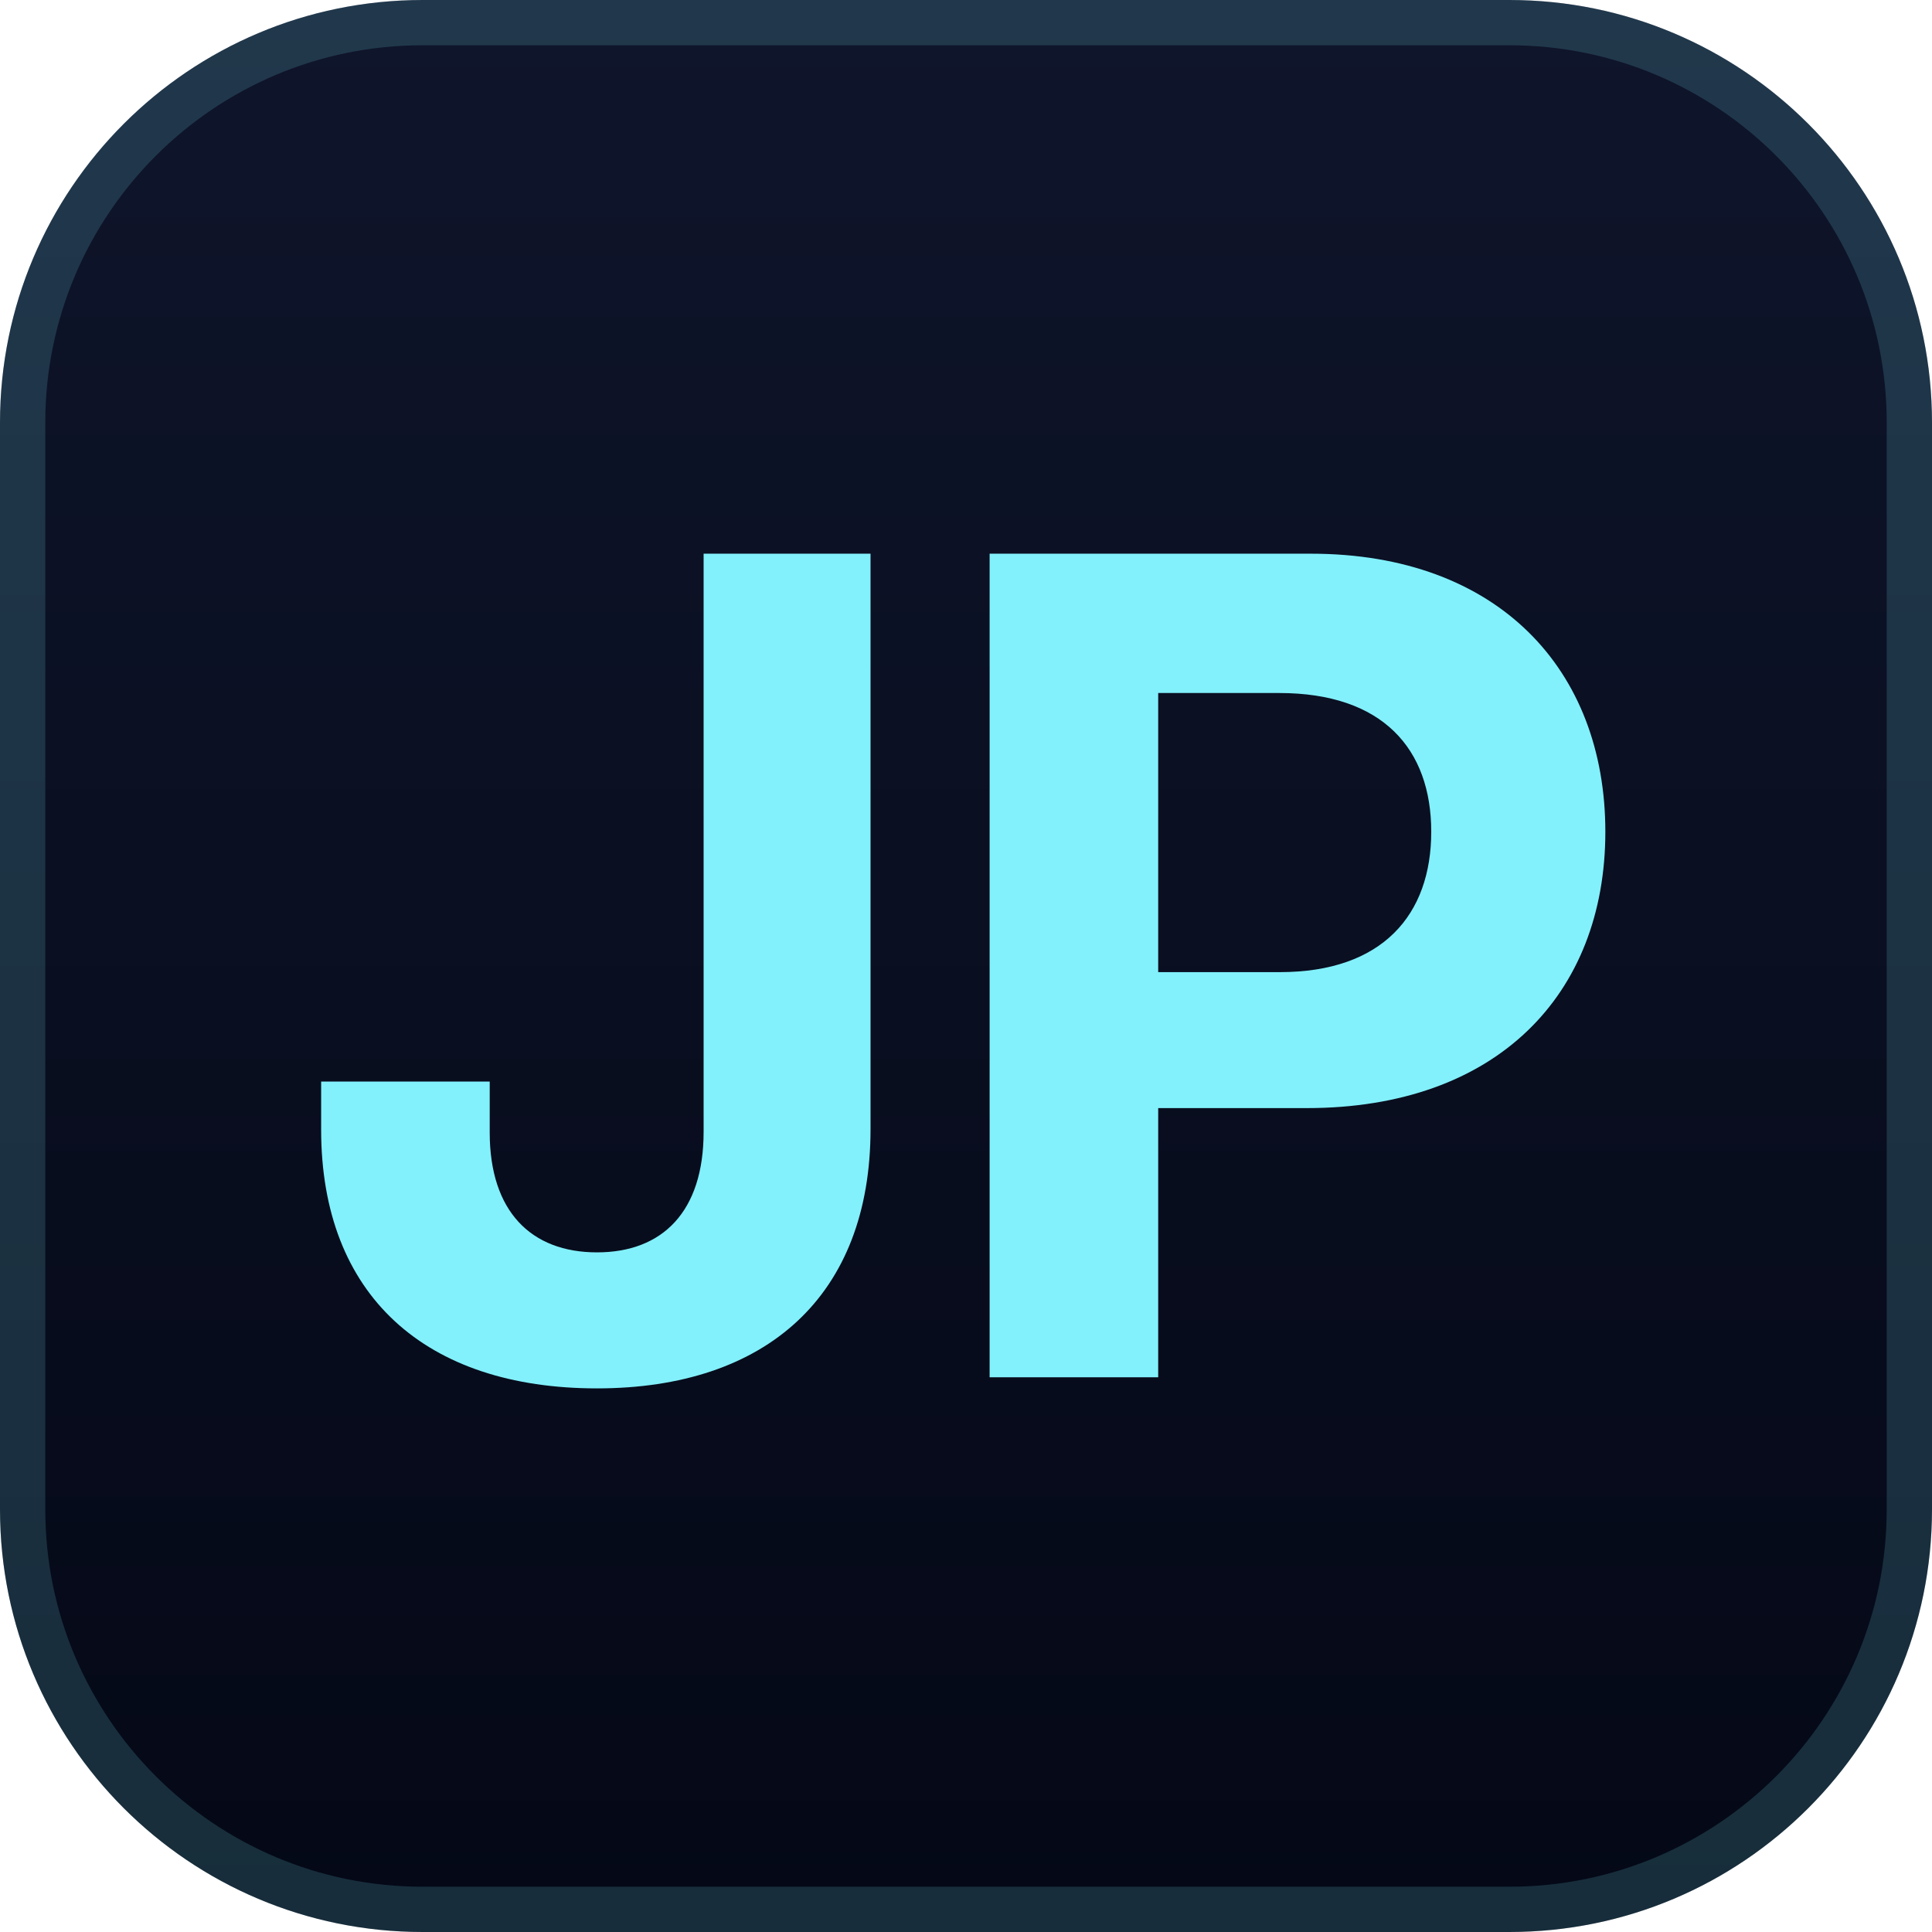
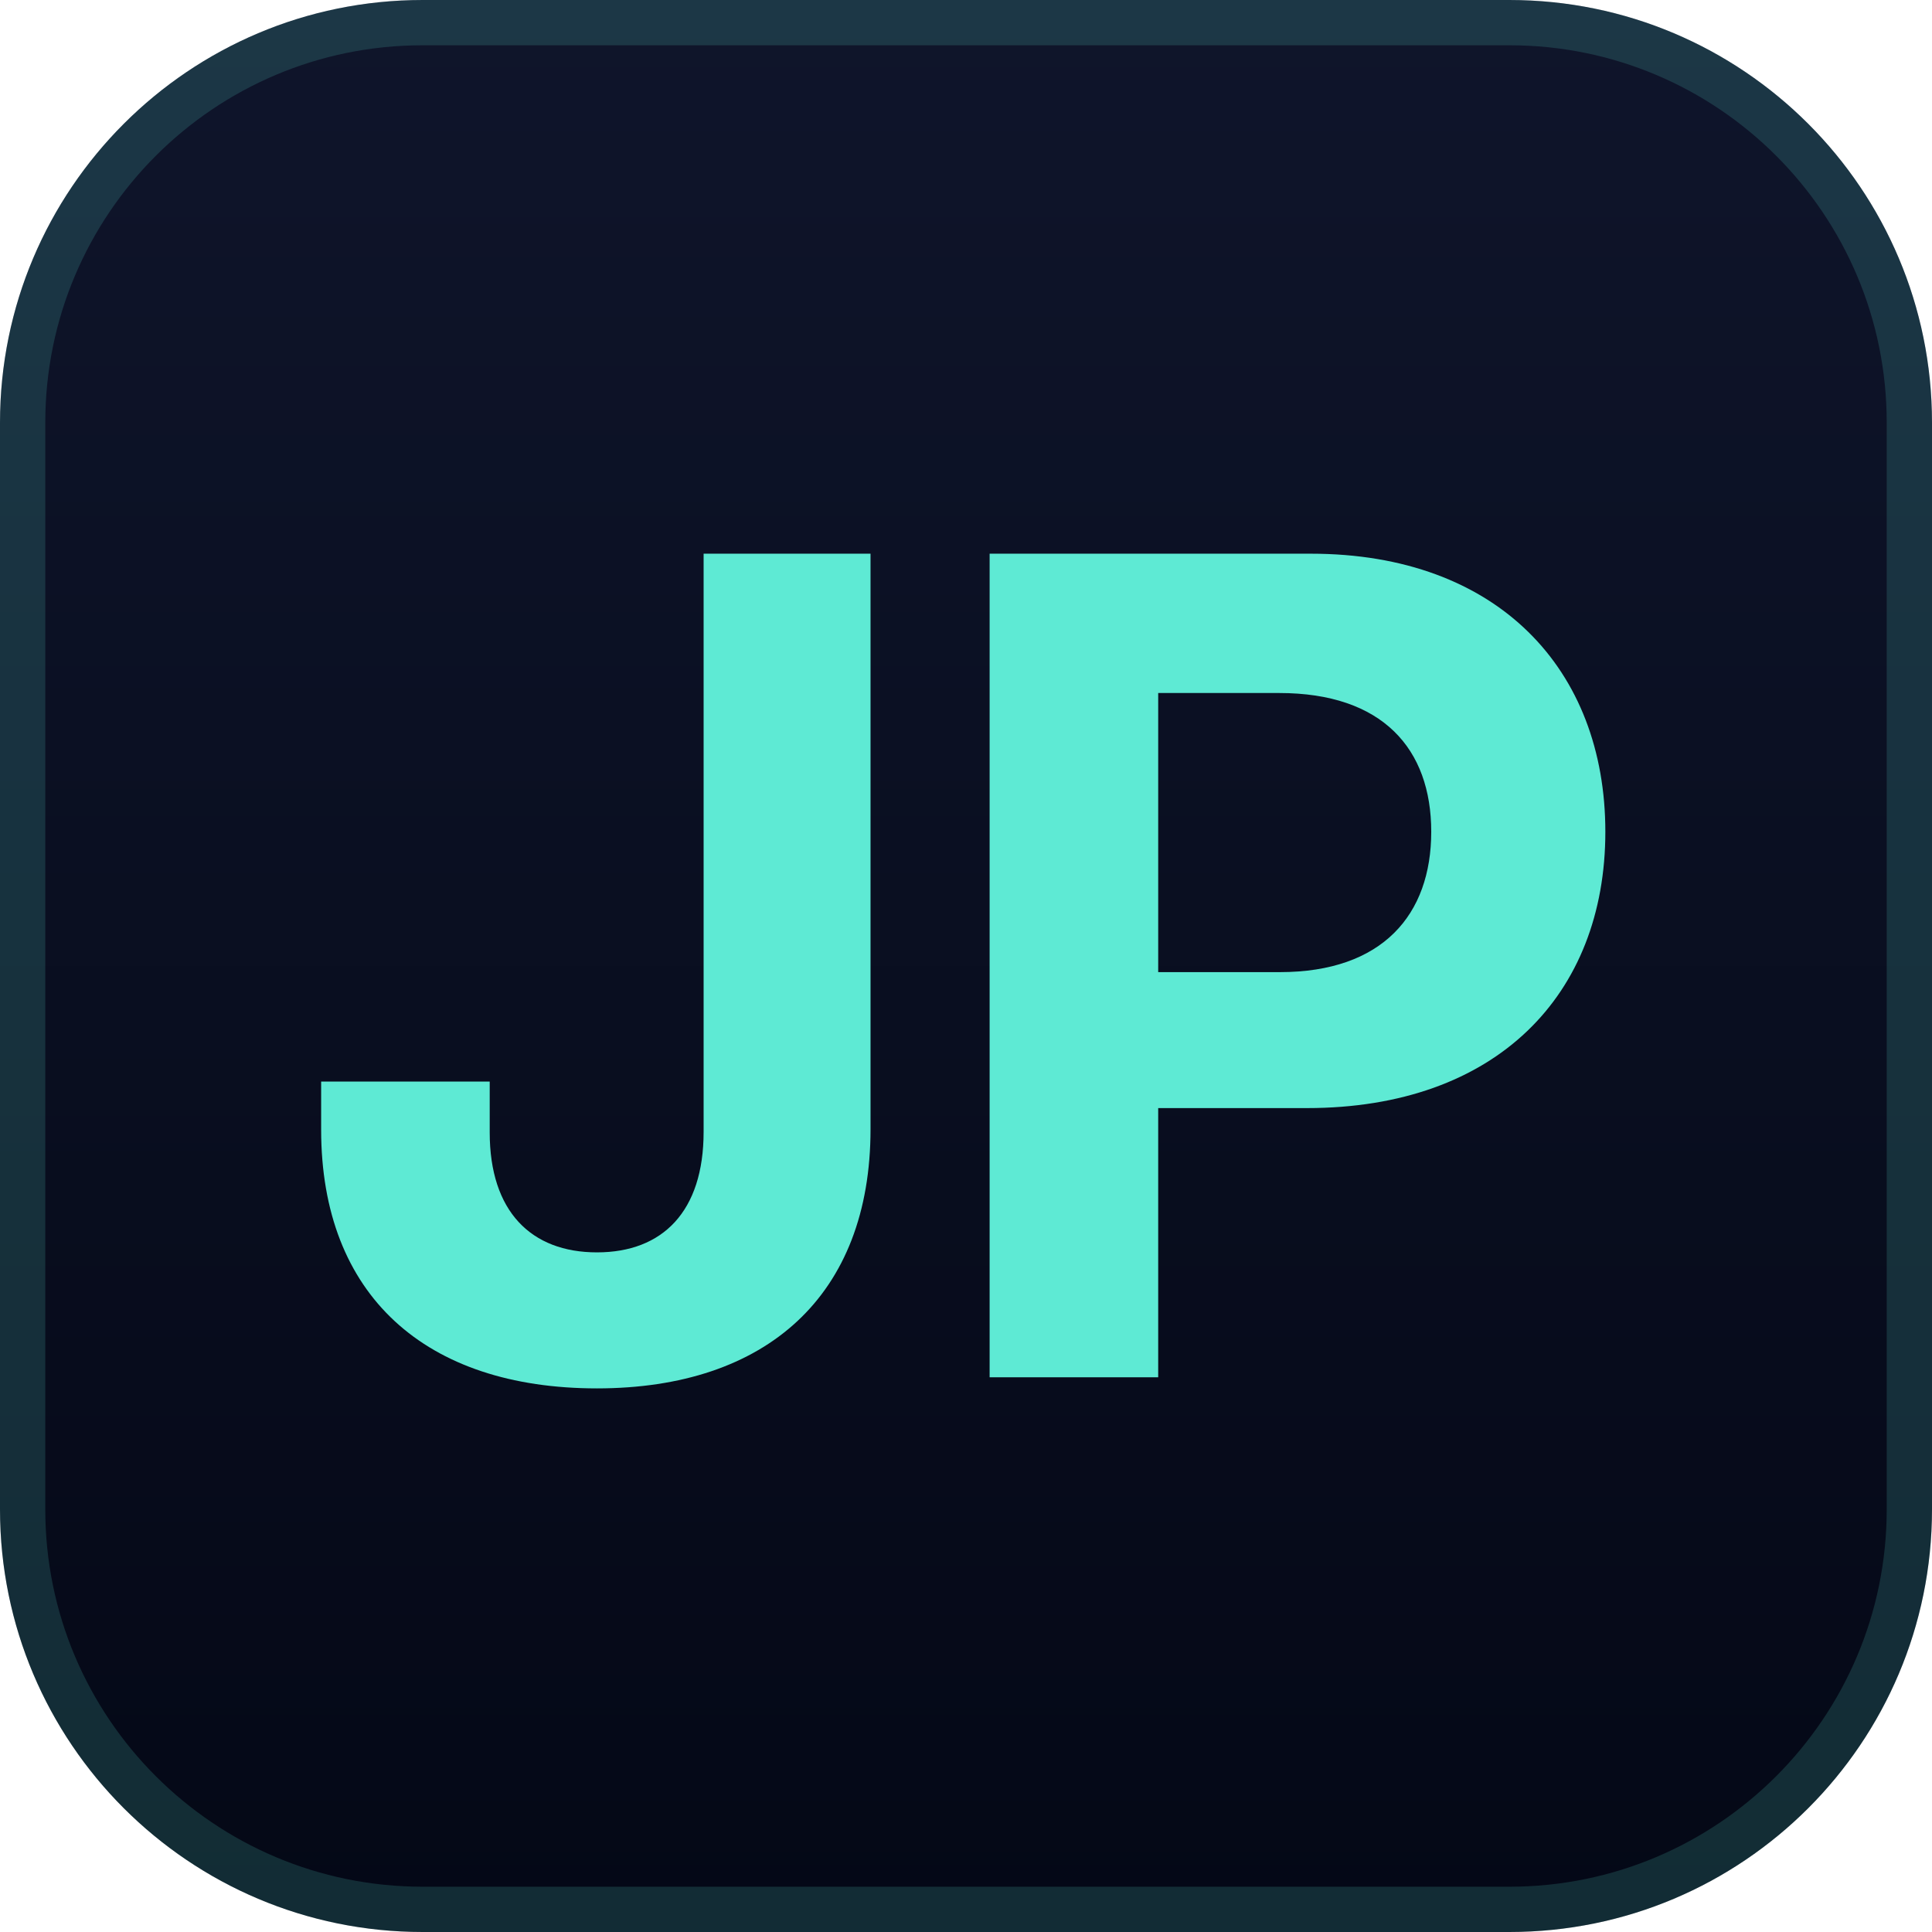
<svg xmlns="http://www.w3.org/2000/svg" viewBox="0 0 512 512" width="512" height="512" role="img" aria-label="JP">
  <defs>
    <linearGradient id="tile" x1="0" y1="0" x2="0" y2="1">
      <stop offset="0" stop-color="#0f152b" />
      <stop offset="1" stop-color="#040816" />
    </linearGradient>
  </defs>
  <rect width="512" height="512" rx="112" fill="url(#tile)" />
-   <rect x="6" y="6" width="500" height="500" rx="106" fill="none" stroke="#82f1fc" stroke-opacity="0.16" stroke-width="12" />
-   <text x="256" y="365" text-anchor="middle" font-family="Inter, 'Helvetica Neue', Helvetica, Arial, sans-serif" font-size="300" font-weight="700" letter-spacing="-8" fill="#82f1fc">JP</text>
+   <rect x="6" y="6" width="500" height="500" rx="106" fill="none" stroke="#5eead4" stroke-opacity="0.16" stroke-width="12" />
+   <text x="256" y="365" text-anchor="middle" font-family="Inter, 'Helvetica Neue', Helvetica, Arial, sans-serif" font-size="300" font-weight="700" letter-spacing="-8" fill="#5eead4">JP</text>
</svg>
